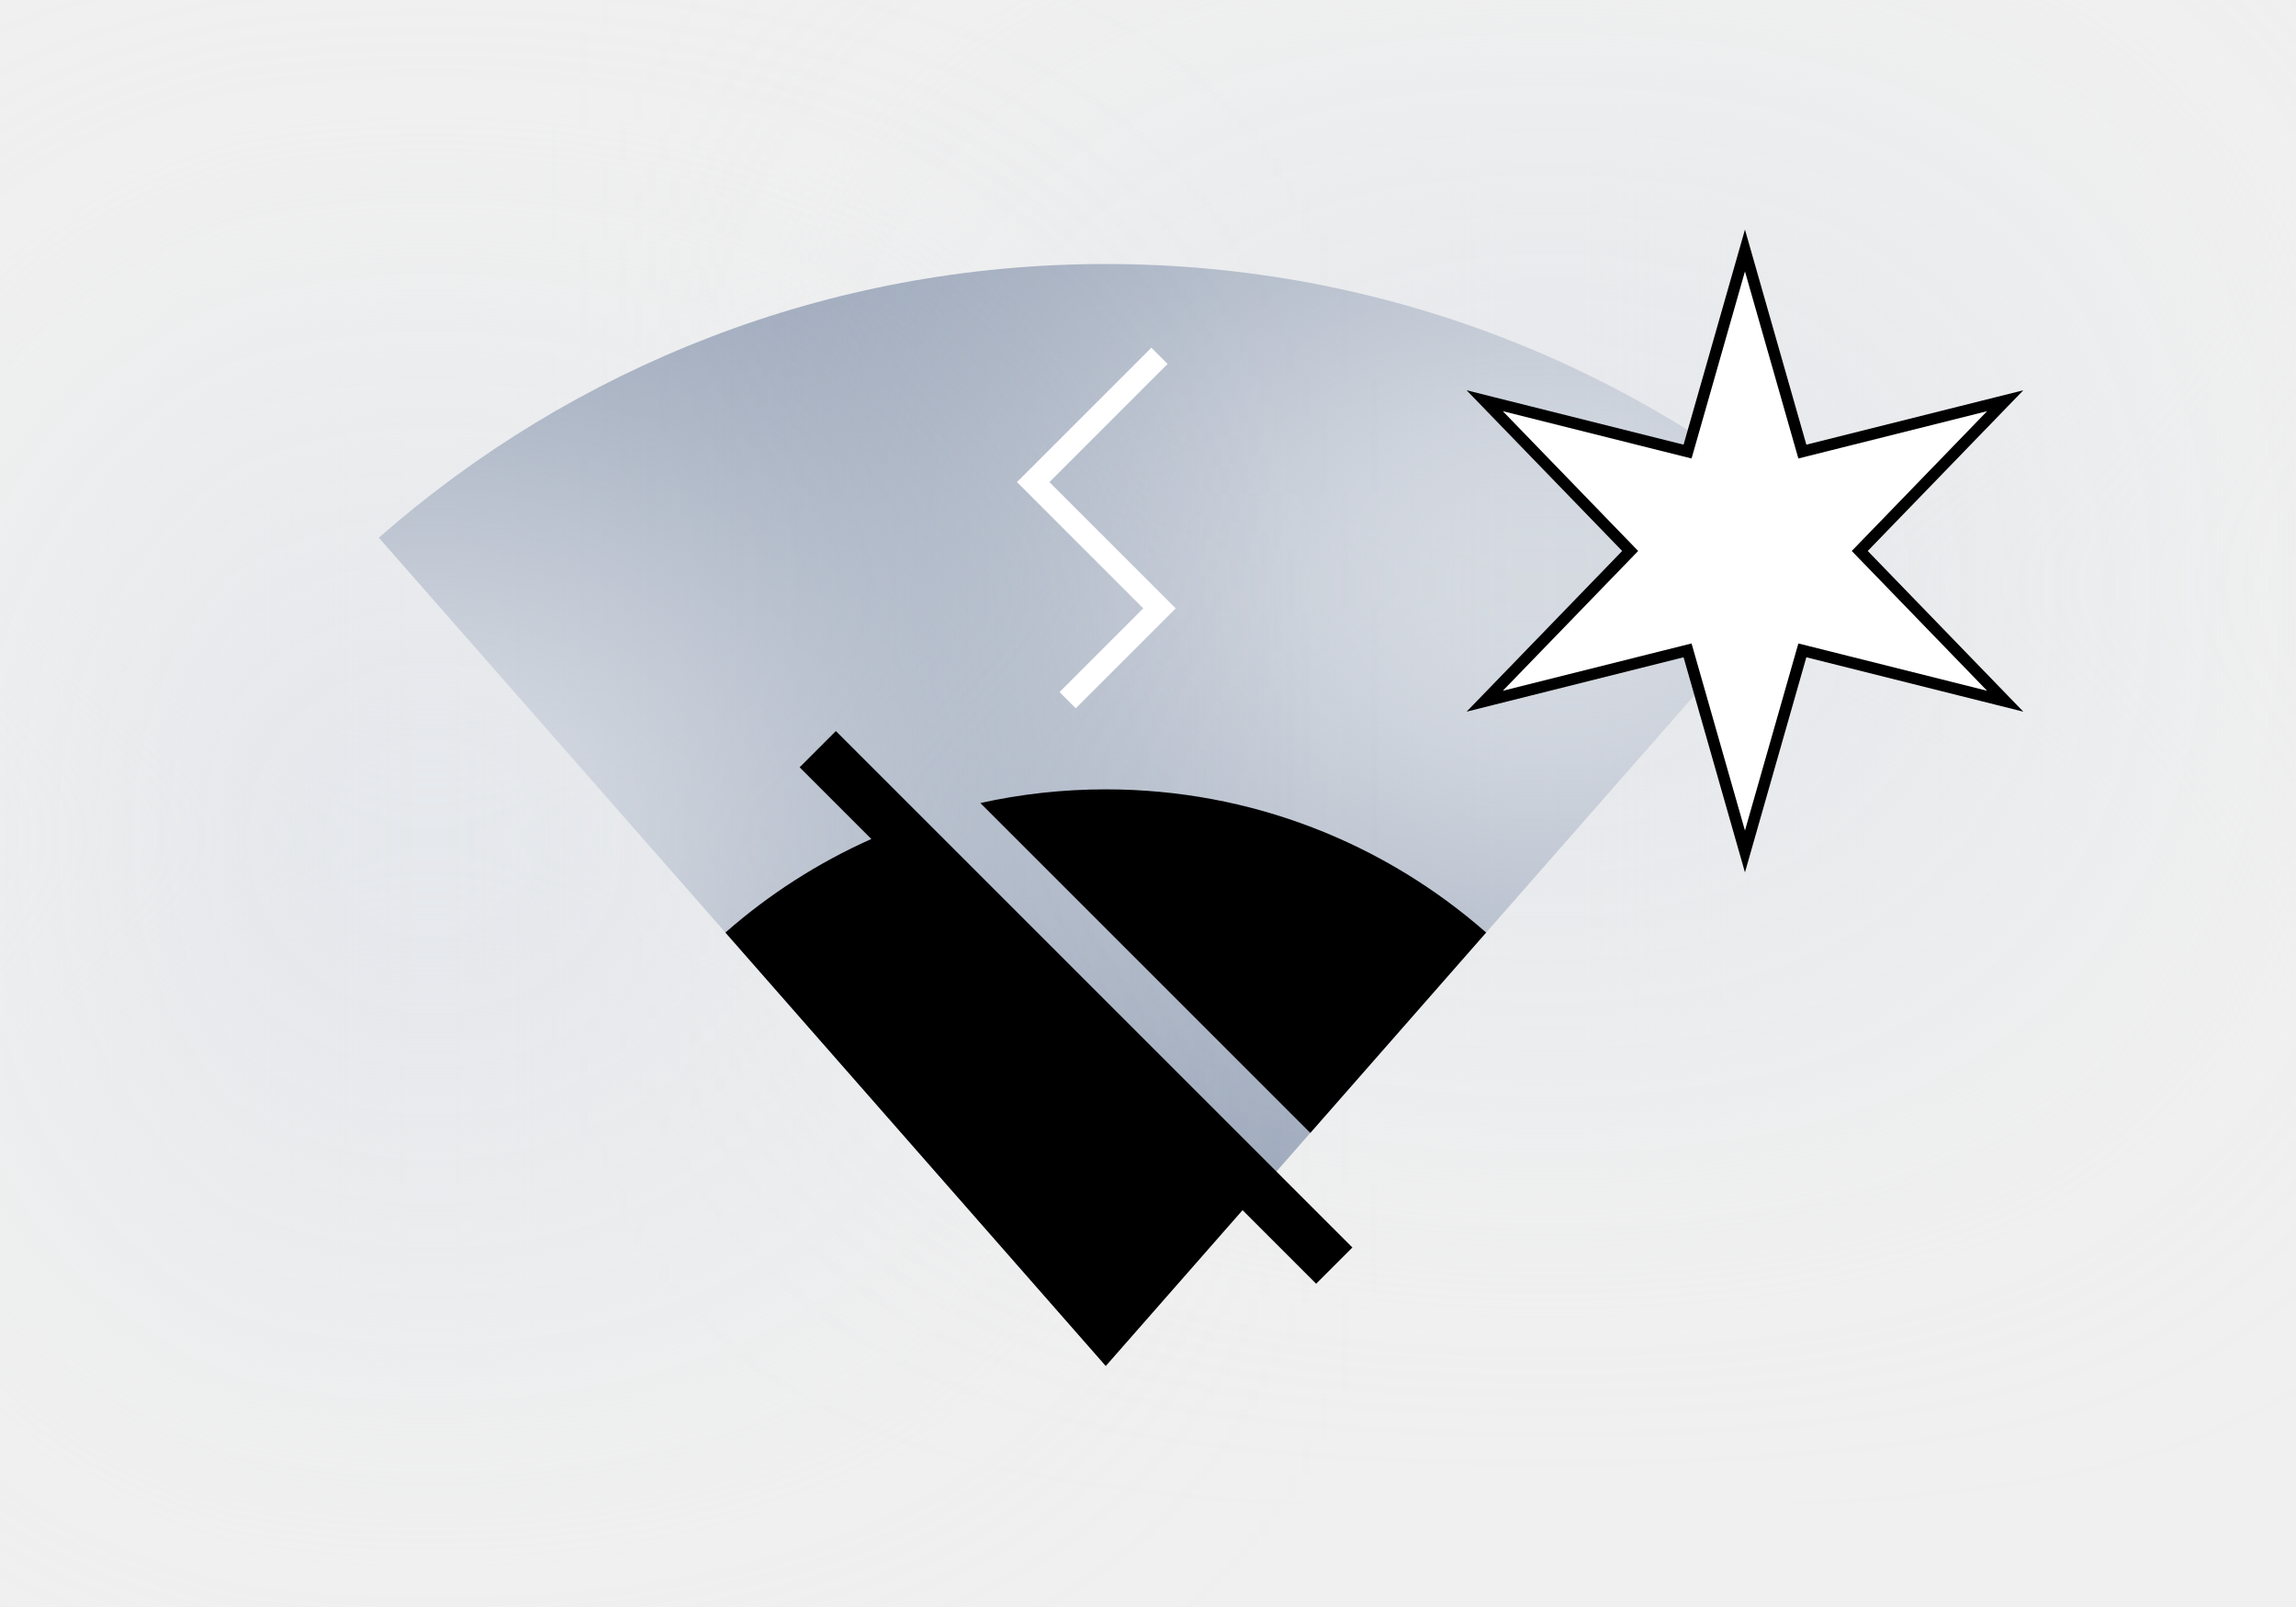
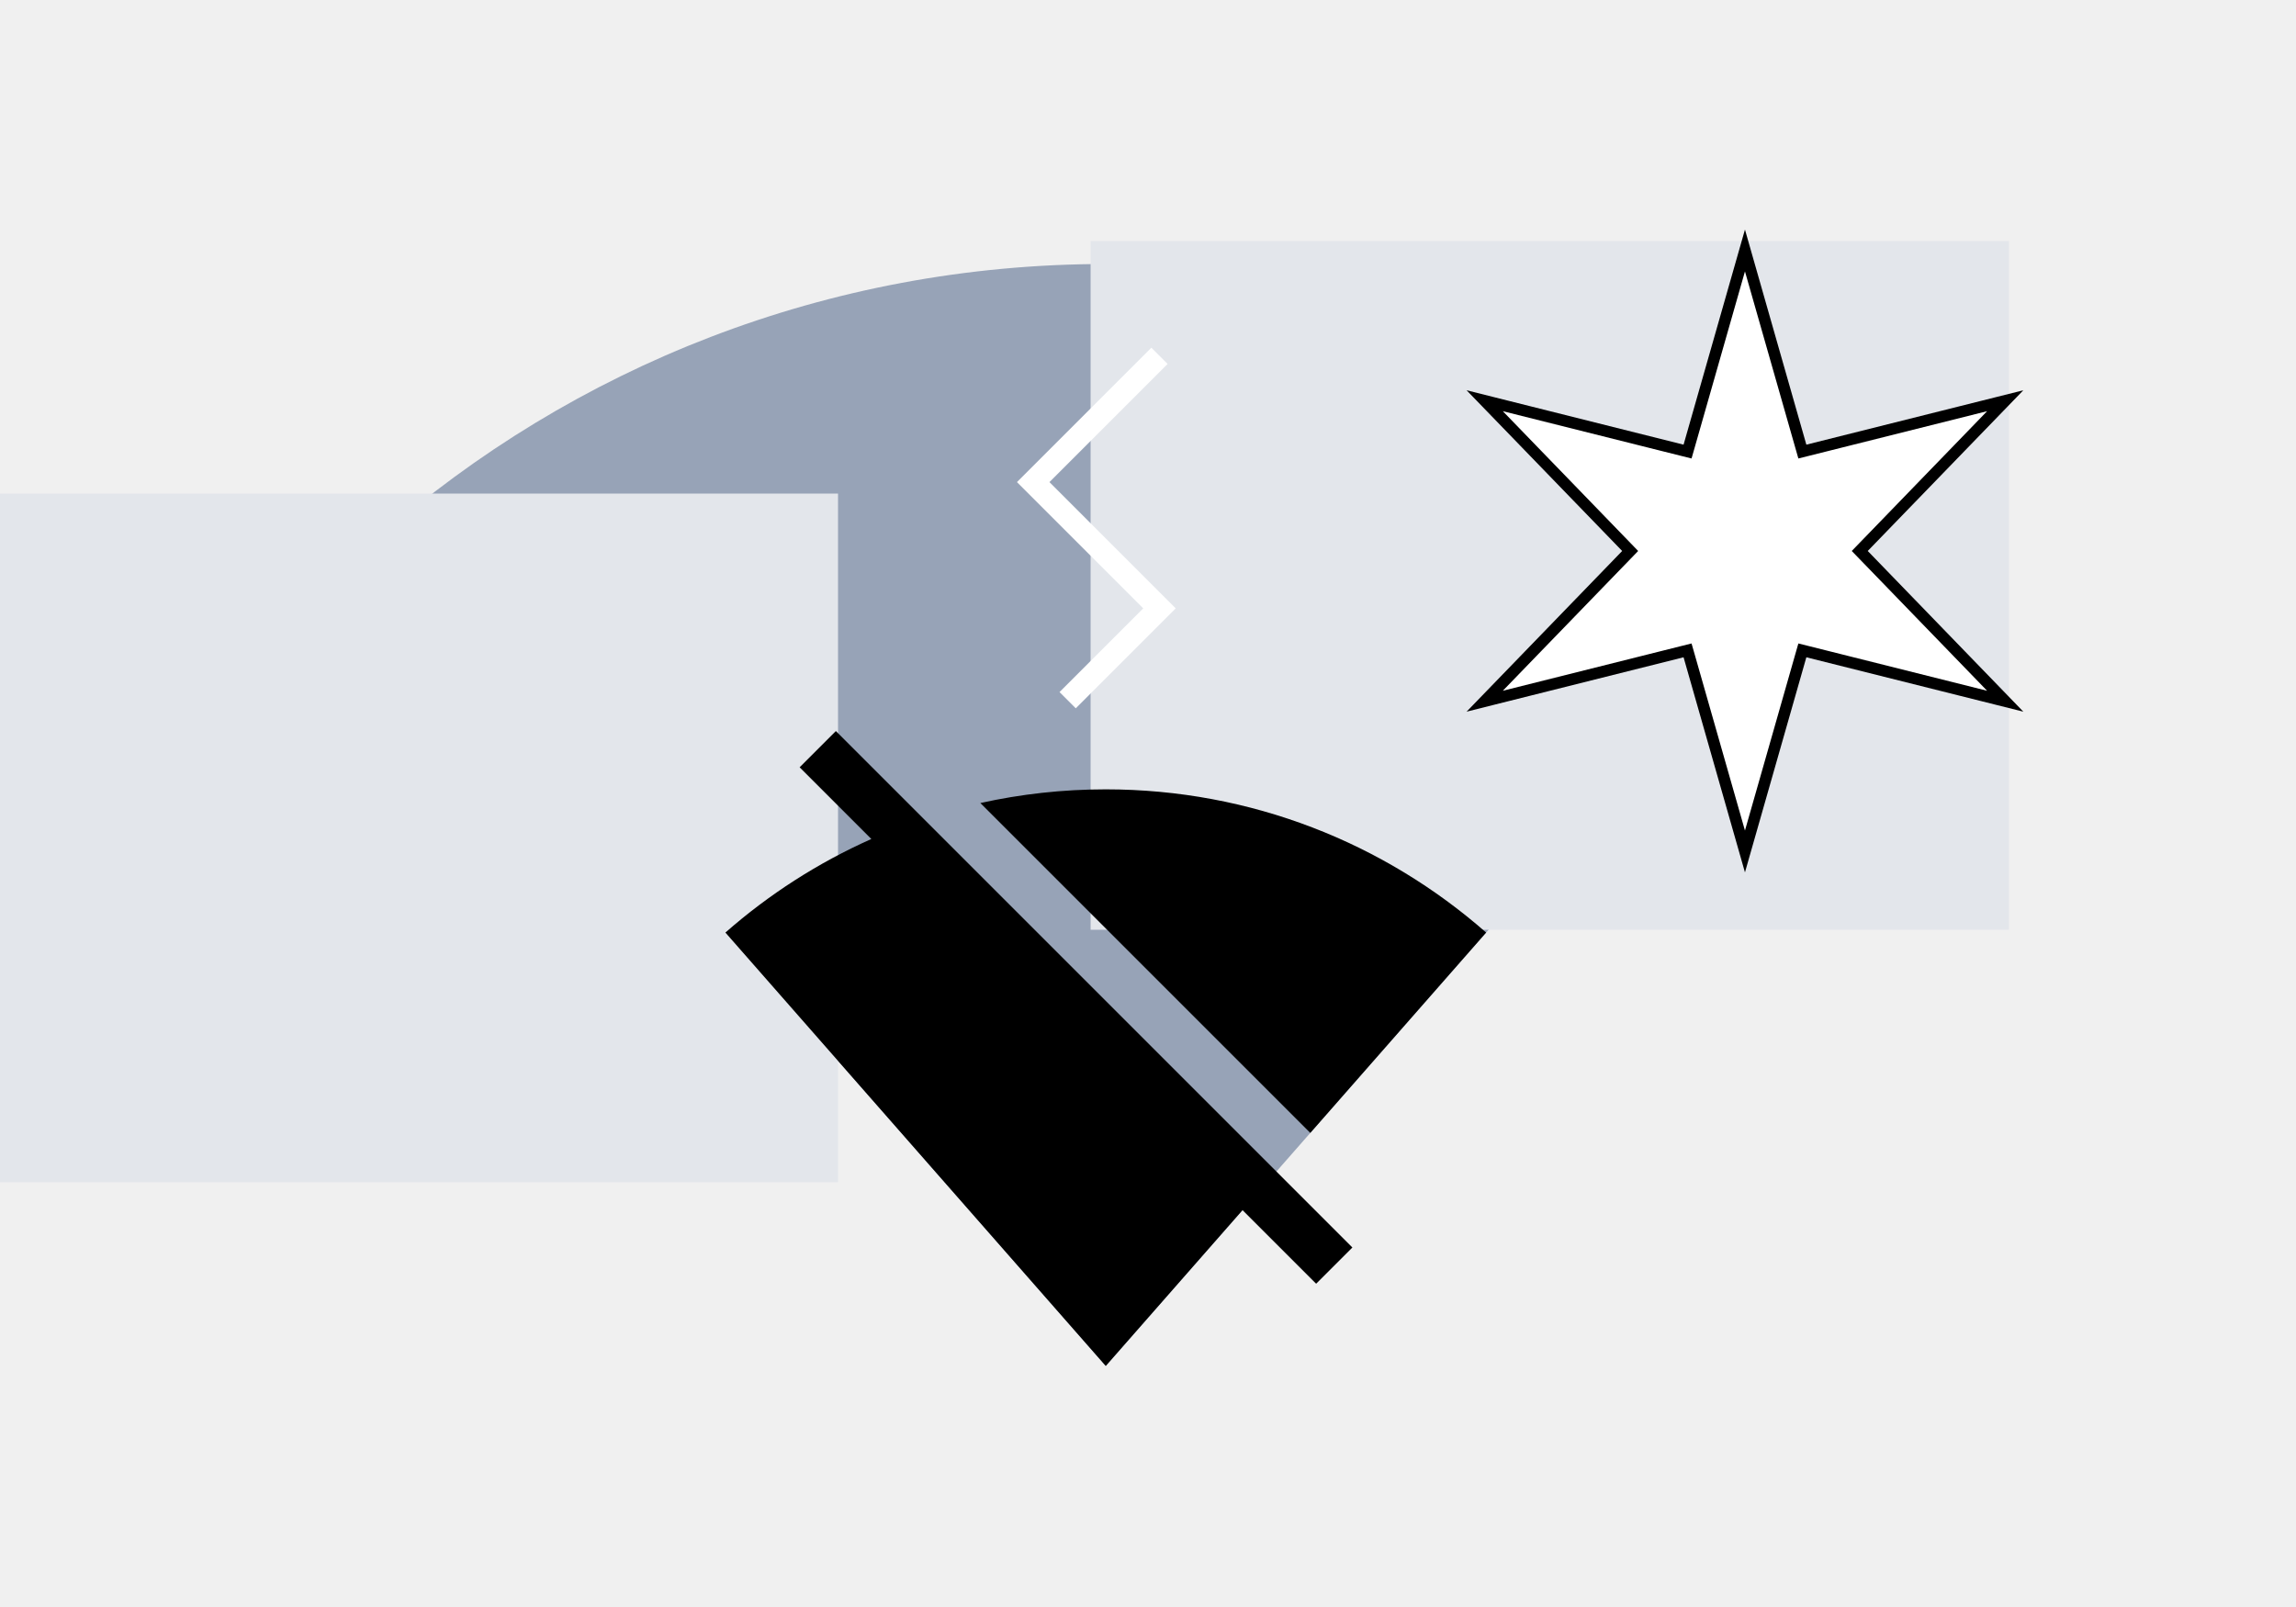
<svg xmlns="http://www.w3.org/2000/svg" width="200" height="140" viewBox="0 0 200 140" fill="none">
  <g mask="url(#mask0_21_716)">
    <path fill-rule="evenodd" clip-rule="evenodd" d="M33 46.843L96.321 119L159.643 46.843C142.742 32 120.583 23 96.321 23C72.06 23 49.901 32 33 46.843Z" fill="#97A3B7" />
    <g filter="url(#filter0_f_21_716)">
      <rect x="95" y="21" width="80" height="60" fill="#E3E6EB" />
    </g>
    <g filter="url(#filter1_f_21_716)">
      <rect x="-7" y="43" width="80" height="60" fill="#E3E6EB" />
    </g>
  </g>
  <path d="M72.812 63.688L69.655 66.846L75.901 73.092C71.247 75.165 66.966 77.925 63.188 81.243L96.321 119L108.234 105.425L114.647 111.837L117.804 108.68L80.45 71.326C80.451 71.326 80.45 71.326 80.45 71.326L72.812 63.688Z" fill="currentcolor" />
  <path d="M129.455 81.243L114.137 98.698L85.397 69.959C88.914 69.179 92.57 68.767 96.321 68.767C109.016 68.767 120.611 73.477 129.455 81.243Z" fill="currentcolor" />
  <path d="M152 21.822L156.867 38.875L157 39.34L157.469 39.223L174.671 34.911L162.336 47.652L161.999 48L162.336 48.348L174.671 61.089L157.469 56.777L157 56.66L156.867 57.125L152 74.178L147.133 57.125L147 56.66L146.531 56.777L129.329 61.089L141.664 48.348L142.001 48L141.664 47.652L129.329 34.911L146.531 39.223L147 39.34L147.133 38.875L152 21.822Z" fill="white" stroke="black" />
  <path d="M101 31L90 42L101 53L93 61" stroke="white" stroke-width="2" />
-   <defs>
-     <filter id="filter0_f_21_716" x="45" y="-29" width="180" height="160" filterUnits="userSpaceOnUse" color-interpolation-filters="sRGB">
-       <feFlood flood-opacity="0" result="BackgroundImageFix" />
-       <feBlend mode="normal" in="SourceGraphic" in2="BackgroundImageFix" result="shape" />
-       <feGaussianBlur stdDeviation="25" result="effect1_foregroundBlur_21_716" />
-     </filter>
-     <filter id="filter1_f_21_716" x="-57" y="-7" width="180" height="160" filterUnits="userSpaceOnUse" color-interpolation-filters="sRGB">
-       <feFlood flood-opacity="0" result="BackgroundImageFix" />
-       <feBlend mode="normal" in="SourceGraphic" in2="BackgroundImageFix" result="shape" />
-       <feGaussianBlur stdDeviation="25" result="effect1_foregroundBlur_21_716" />
-     </filter>
-   </defs>
</svg>
